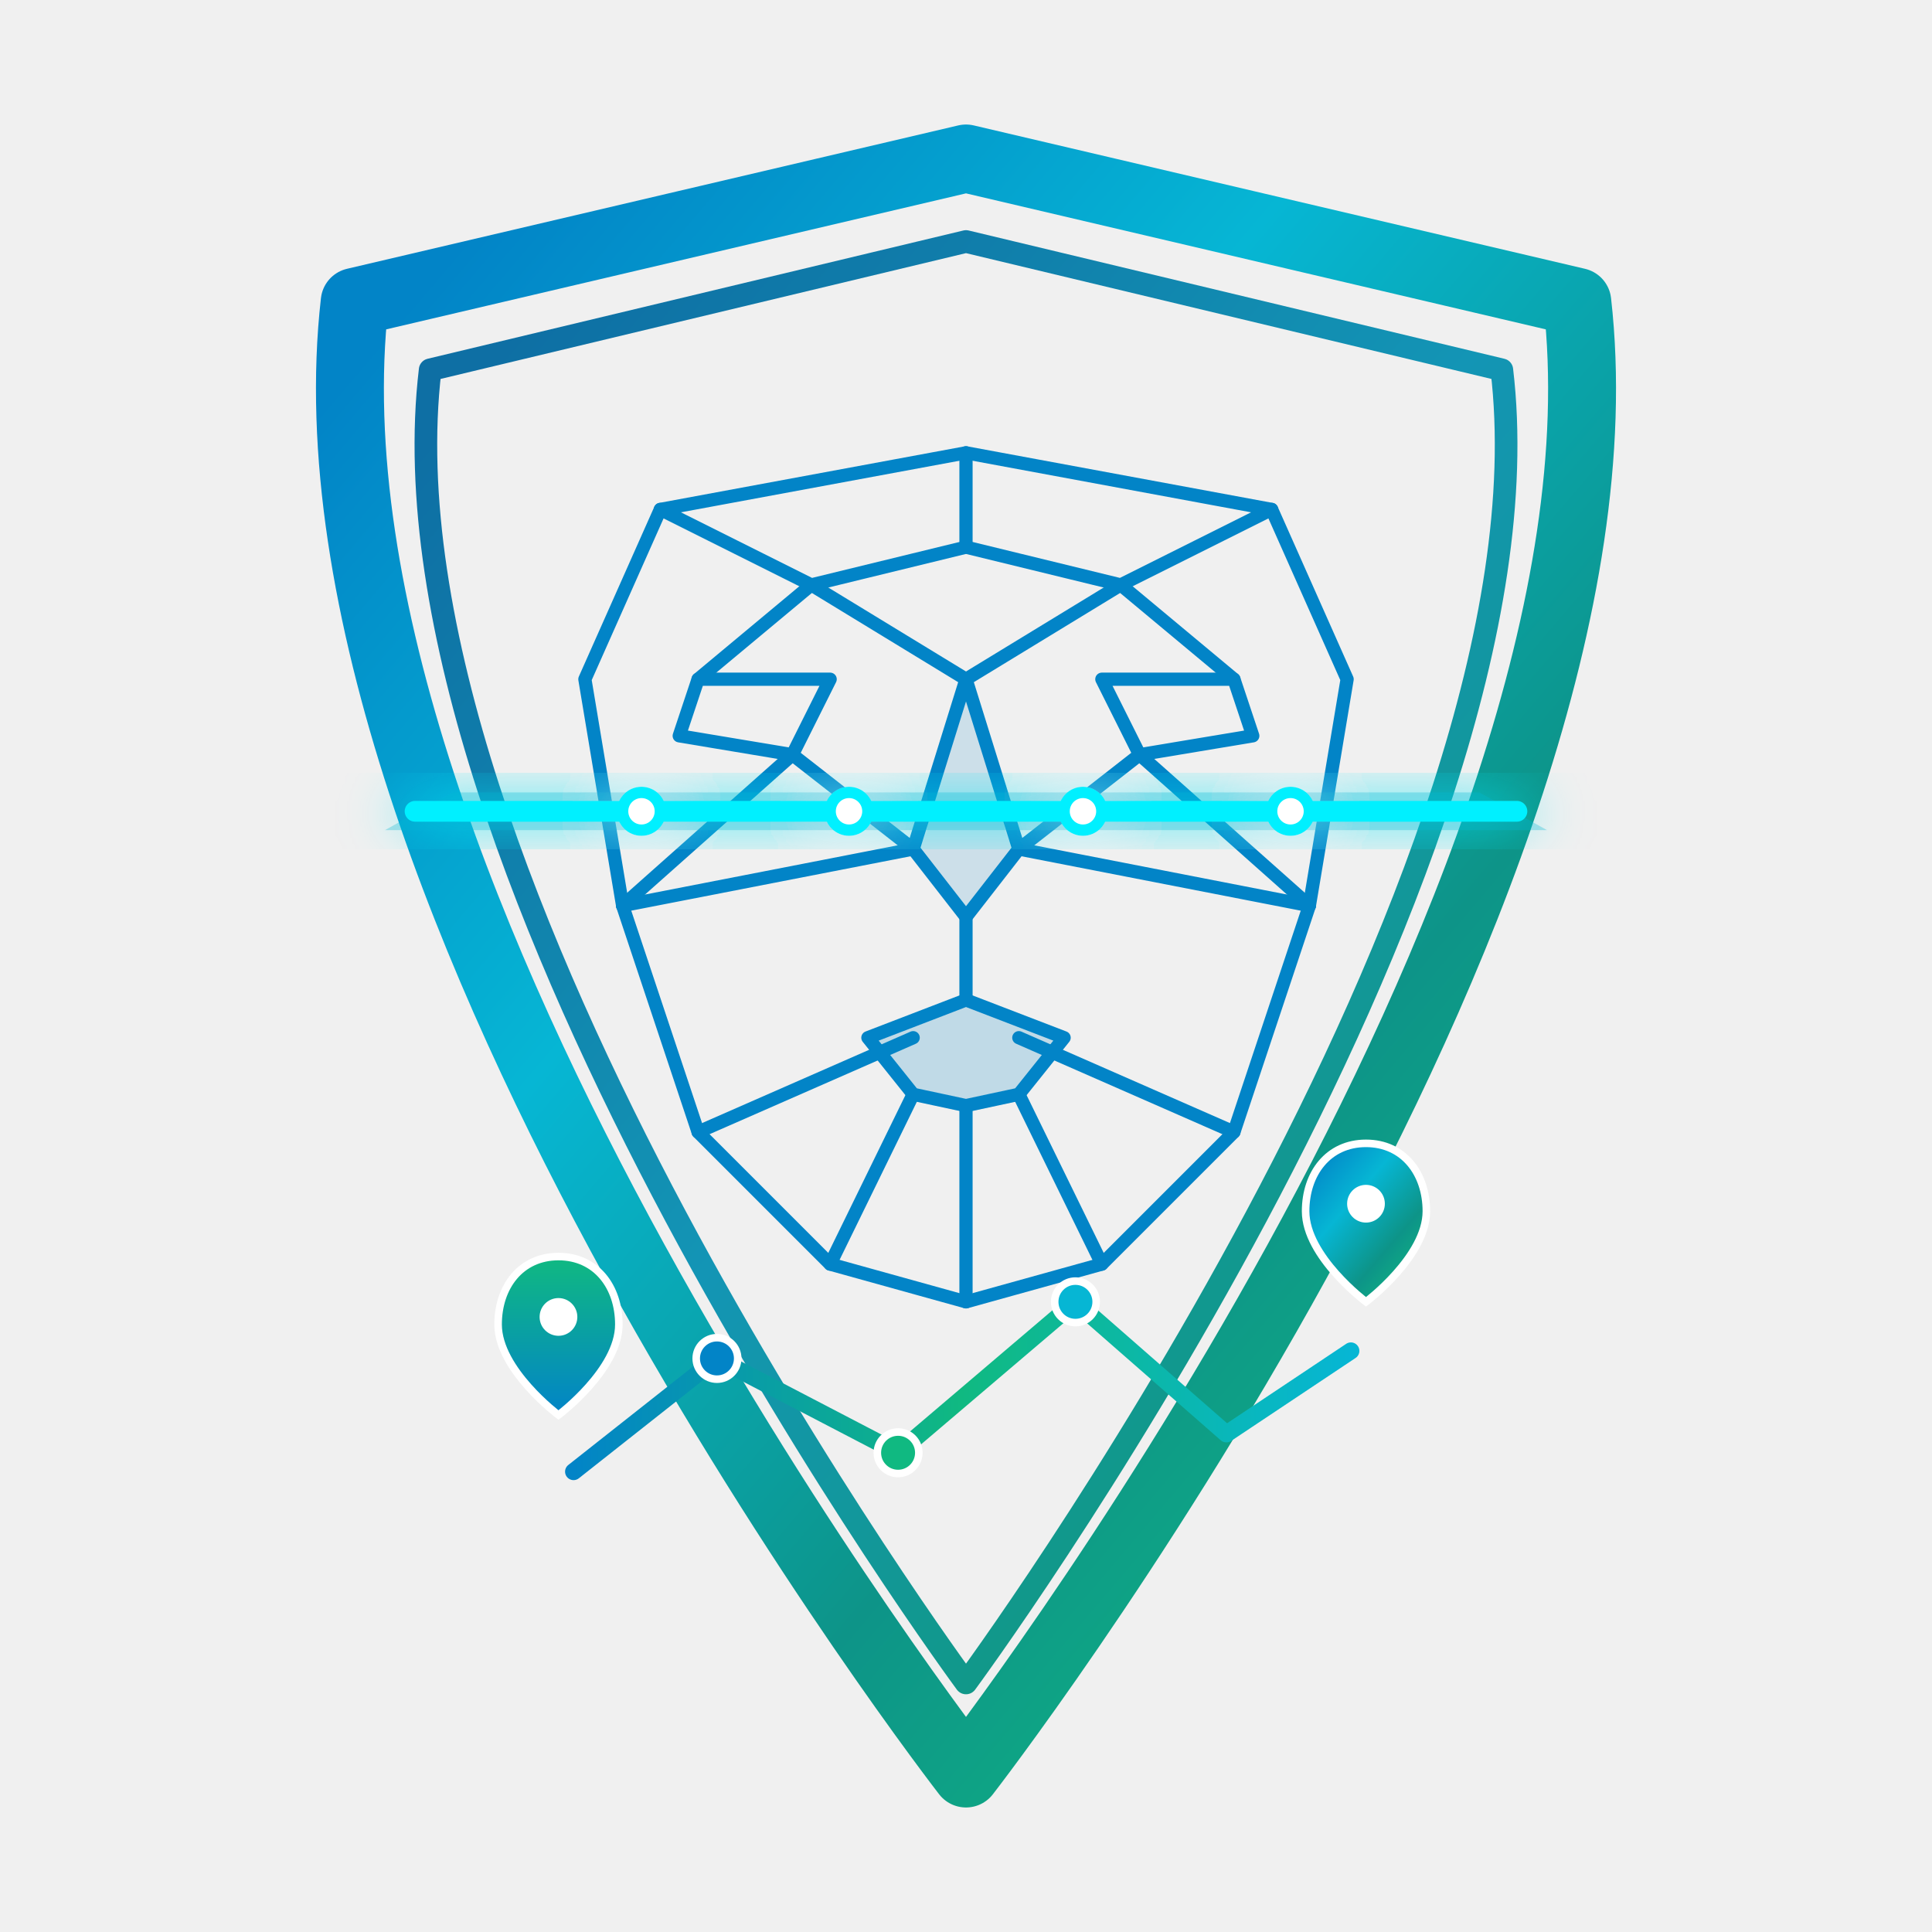
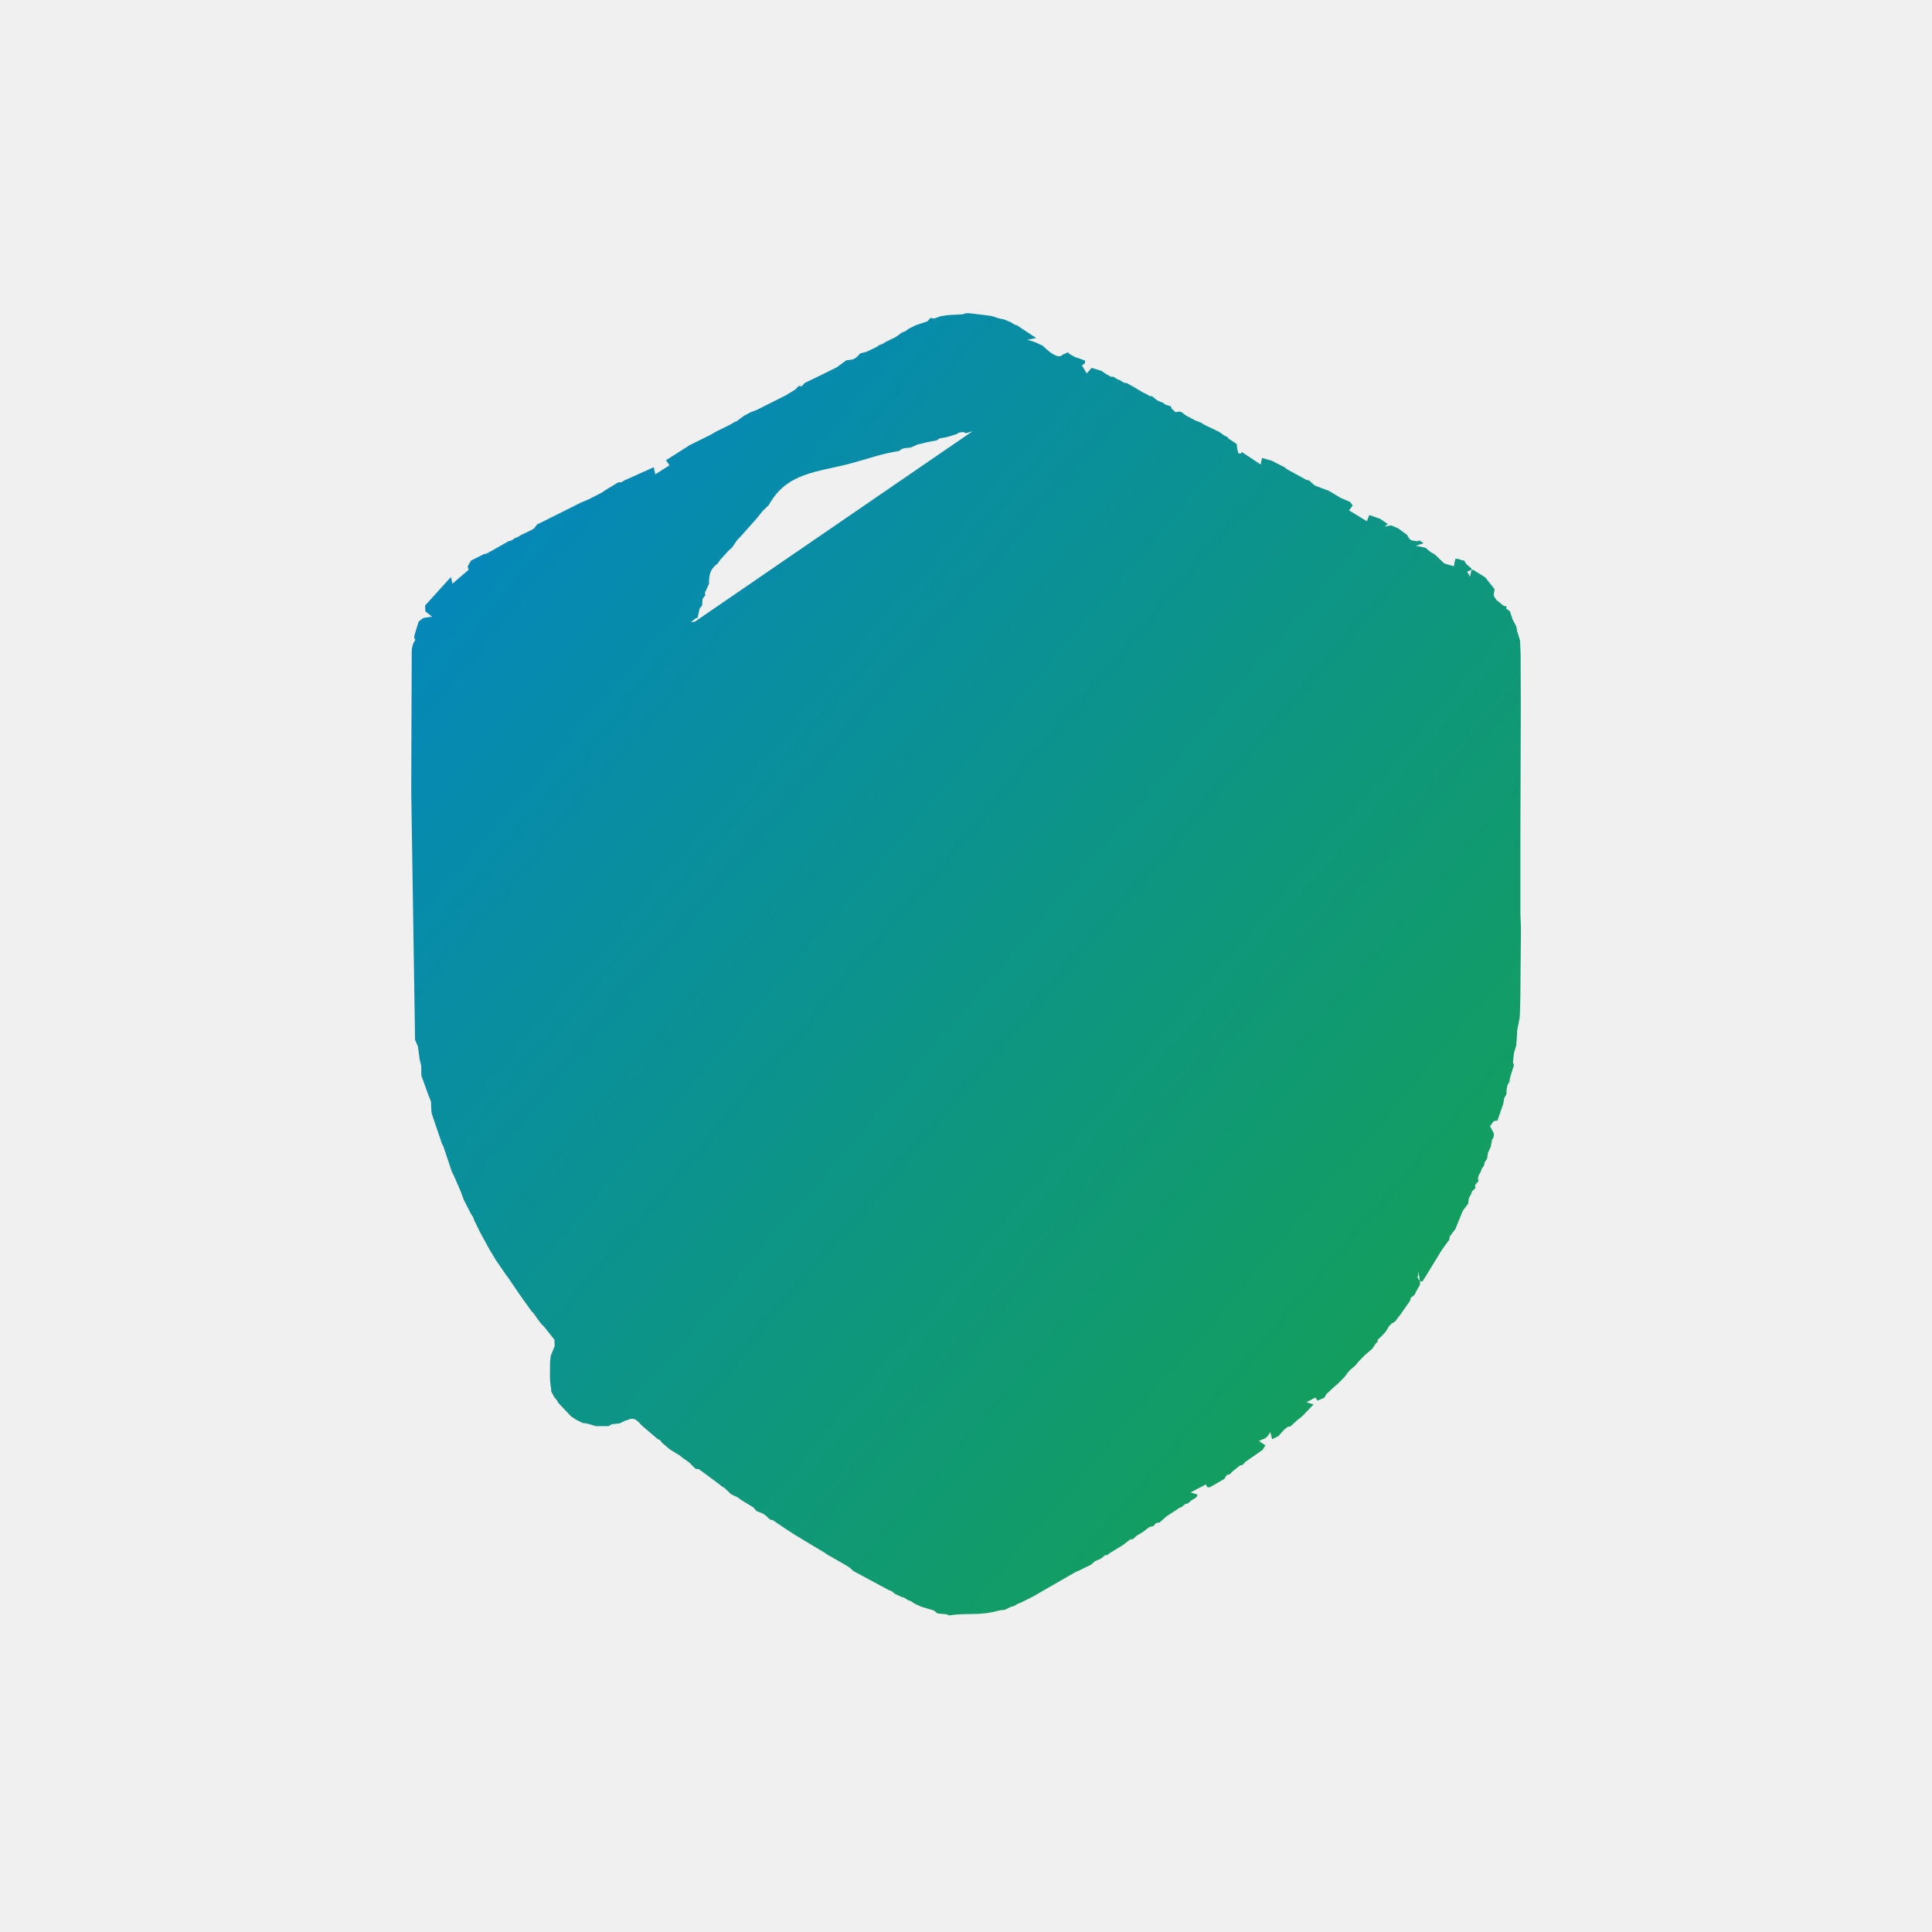
- <svg xmlns="http://www.w3.org/2000/svg" viewBox="0 0 512 512" width="100%" height="100%">
+ <svg xmlns="http://www.w3.org/2000/svg" viewBox="0 0 600 600" width="600" height="600">
  <defs>
-     <linearGradient id="shieldBorderGrad" x1="10%" y1="5%" x2="90%" y2="95%">
+     <linearGradient id="grad1" x1="0%" y1="0%" x2="100%" y2="100%">
      <stop offset="0%" stop-color="#0284c7" />
-       <stop offset="35%" stop-color="#06b6d4" />
-       <stop offset="70%" stop-color="#0d9488" />
-       <stop offset="100%" stop-color="#10b981" />
-     </linearGradient>
-     <linearGradient id="innerShieldGrad" x1="10%" y1="5%" x2="90%" y2="95%">
-       <stop offset="0%" stop-color="#0369a1" />
-       <stop offset="50%" stop-color="#0891b2" />
-       <stop offset="100%" stop-color="#059669" />
-     </linearGradient>
-     <filter id="cyanGlow" x="-30%" y="-50%" width="160%" height="200%">
-       <feGaussianBlur stdDeviation="8" result="blur" />
-       <feMerge>
-         <feMergeNode in="blur" />
-         <feMergeNode in="SourceGraphic" />
-       </feMerge>
-     </filter>
-     <linearGradient id="pinGradient" x1="0%" y1="0%" x2="0%" y2="100%">
-       <stop offset="0%" stop-color="#10b981" />
-       <stop offset="100%" stop-color="#0284c7" />
-     </linearGradient>
-     <linearGradient id="networkLineGrad" x1="0%" y1="0%" x2="100%" y2="0%">
-       <stop offset="0%" stop-color="#0284c7" />
-       <stop offset="50%" stop-color="#10b981" />
-       <stop offset="100%" stop-color="#06b6d4" />
+       <stop offset="50%" stop-color="#0d9488" />
+       <stop offset="100%" stop-color="#16a34a" />
    </linearGradient>
  </defs>
-   <g fill="none" stroke-linecap="round" stroke-linejoin="round">
-     <path d="M 256,42 L 418,80 C 436,238 256,470 256,470 C 256,470 76,238 94,80 Z" stroke="url(#shieldBorderGrad)" stroke-width="18" />
-     <path d="M 256,64 L 398,98 C 414,232 256,446 256,446 C 256,446 98,232 114,98 Z" stroke="url(#innerShieldGrad)" stroke-width="6" opacity="0.95" />
-   </g>
-   <g fill="none" stroke="#0284c7" stroke-width="3.5" stroke-linecap="round" stroke-linejoin="round">
-     <polygon points="175,135 256,120 337,135 357,180 347,240 327,300 292,335 256,345 220,335 185,300 165,240 155,180" />
-     <polyline points="175,135 215,155 256,145 297,155 337,135" />
-     <line x1="256" y1="120" x2="256" y2="145" />
-     <line x1="215" y1="155" x2="256" y2="180" />
-     <line x1="297" y1="155" x2="256" y2="180" />
-     <line x1="215" y1="155" x2="185" y2="180" />
-     <line x1="297" y1="155" x2="327" y2="180" />
-     <polygon points="185,180 220,180 210,200 180,195" />
-     <polygon points="327,180 292,180 302,200 332,195" />
-     <polygon points="256,180 242,225 256,243 270,225" fill="#0284c7" fill-opacity="0.15" />
-     <line x1="210" y1="200" x2="242" y2="225" />
-     <line x1="302" y1="200" x2="270" y2="225" />
-     <line x1="165" y1="240" x2="210" y2="200" />
-     <line x1="347" y1="240" x2="302" y2="200" />
-     <line x1="165" y1="240" x2="242" y2="225" />
-     <line x1="347" y1="240" x2="270" y2="225" />
-     <line x1="185" y1="300" x2="242" y2="275" />
-     <line x1="327" y1="300" x2="270" y2="275" />
-     <polygon points="230,275 256,265 282,275 270,290 256,293 242,290" fill="#0284c7" fill-opacity="0.2" />
-     <line x1="256" y1="243" x2="256" y2="265" />
-     <line x1="256" y1="293" x2="256" y2="345" />
-     <line x1="242" y1="290" x2="220" y2="335" />
-     <line x1="270" y1="290" x2="292" y2="335" />
-   </g>
-   <g filter="url(#cyanGlow)">
-     <polygon points="120,210 392,210 410,220 102,220" fill="#06b6d4" opacity="0.3" />
-     <line x1="110" y1="215" x2="402" y2="215" stroke="#00f0ff" stroke-width="5.5" stroke-linecap="round" />
-     <circle cx="170" cy="215" r="5" fill="#ffffff" stroke="#00f0ff" stroke-width="3" />
-     <circle cx="225" cy="215" r="5" fill="#ffffff" stroke="#00f0ff" stroke-width="3" />
-     <circle cx="287" cy="215" r="5" fill="#ffffff" stroke="#00f0ff" stroke-width="3" />
-     <circle cx="342" cy="215" r="5" fill="#ffffff" stroke="#00f0ff" stroke-width="3" />
-   </g>
-   <g>
-     <polyline points="152,390 190,360 238,385 285,345 325,380 358,358" fill="none" stroke="url(#networkLineGrad)" stroke-width="4.5" stroke-linecap="round" stroke-linejoin="round" />
-     <circle cx="190" cy="360" r="5.5" fill="#0284c7" stroke="#ffffff" stroke-width="2" />
-     <circle cx="238" cy="385" r="5.5" fill="#10b981" stroke="#ffffff" stroke-width="2" />
-     <circle cx="285" cy="345" r="5.5" fill="#06b6d4" stroke="#ffffff" stroke-width="2" />
-     <g transform="translate(148, 355)">
-       <path d="M 0,-22 C -10,-22 -16,-14 -16,-4 C -16,8 0,20 0,20 C 0,20 16,8 16,-4 C 16,-14 10,-22 0,-22 Z" fill="url(#pinGradient)" stroke="#ffffff" stroke-width="2" />
-       <circle cx="0" cy="-6" r="5" fill="#ffffff" />
-     </g>
-     <g transform="translate(362, 325)">
-       <path d="M 0,-22 C -10,-22 -16,-14 -16,-4 C -16,8 0,20 0,20 C 0,20 16,8 16,-4 C 16,-14 10,-22 0,-22 Z" fill="url(#shieldBorderGrad)" stroke="#ffffff" stroke-width="2" />
-       <circle cx="0" cy="-6" r="5" fill="#ffffff" />
-     </g>
-   </g>
+   <path d="M300 97.28C300.33 97.28 300.67 97.27 301 97.27C302.72 97.48 304.43 97.68 306.15 97.89C306.78 97.98 307.4 98.07 308.02 98.16C308.72 98.39 309.42 98.62 310.11 98.85C310.7 98.98 311.29 99.11 311.87 99.23C312.5 99.48 313.13 99.74 313.75 99.99C314.22 100.27 314.68 100.56 315.15 100.84C315.38 100.91 315.61 100.98 315.84 101.04C317.83 102.36 319.82 103.67 321.81 104.98C320.9 105.15 319.99 105.33 319.07 105.5C319.9 105.77 320.73 106.04 321.57 106.31C322.33 106.67 323.09 107.03 323.85 107.39C324.94 108.42 327.67 111.09 329.42 110.59C329.79 110.49 330.02 110 330.41 109.98C330.83 109.79 331.25 109.6 331.68 109.41C331.8 109.57 331.93 109.73 332.06 109.89C332.71 110.25 333.36 110.6 334.01 110.96C334.32 111.05 334.64 111.14 334.95 111.23C335.63 111.49 336.31 111.75 336.99 112C336.97 112.27 336.95 112.53 336.94 112.79C336.62 113.03 336.31 113.26 336 113.5C336.5 114.32 337 115.15 337.5 115.97C338 115.39 338.5 114.82 339 114.24C340.04 114.56 341.08 114.87 342.12 115.19C342.43 115.41 342.73 115.64 343.04 115.86C343.68 116.23 344.31 116.61 344.95 116.99C345.25 117 345.55 117.02 345.85 117.03C346.23 117.28 346.62 117.53 347 117.79C347.26 117.87 347.52 117.96 347.77 118.05C348.19 118.32 348.61 118.58 349.03 118.85C349.32 118.89 349.61 118.93 349.9 118.97C350.53 119.31 351.17 119.66 351.8 120.01C352.9 120.66 354 121.31 355.09 121.95C355.35 122.07 355.6 122.18 355.86 122.29C356.24 122.52 356.62 122.76 357 122.99C357.26 123.01 357.53 123.02 357.79 123.04C358.25 123.42 358.71 123.81 359.16 124.19C359.48 124.36 359.8 124.53 360.12 124.69C360.45 124.8 360.77 124.91 361.09 125.02C361.39 125.25 361.7 125.47 362 125.7C362.54 125.86 363.07 126.02 363.61 126.17C363.72 126.45 363.83 126.72 363.94 126.99C364.34 127.34 364.74 127.69 365.14 128.04C365.42 127.96 365.71 127.89 366 127.81C366.28 127.85 366.56 127.89 366.85 127.93C367.3 128.28 367.75 128.62 368.21 128.97C369.16 129.48 370.11 129.99 371.06 130.5C371.04 130.5 371.02 130.5 371 130.5C371.64 130.75 372.28 131 372.92 131.24C373.31 131.49 373.71 131.73 374.11 131.97C375.63 132.7 377.16 133.43 378.69 134.16C379.14 134.49 379.59 134.83 380.05 135.16C380.5 135.39 380.95 135.62 381.41 135.85C381.4 135.93 381.39 136.01 381.38 136.09C382.29 136.7 383.19 137.32 384.1 137.94C384.12 138.33 384.15 138.72 384.17 139.11C384.42 139.52 384.21 141.08 385.25 140.86C385.47 140.82 385.54 140.36 385.75 140.43C387.67 141.71 389.58 142.99 391.5 144.26C391.65 143.58 391.8 142.9 391.94 142.22C392.96 142.51 393.98 142.81 395 143.1C396.27 143.76 397.55 144.41 398.82 145.07C399.22 145.35 399.61 145.62 400 145.9C401.94 146.96 403.88 148.02 405.82 149.09C406.05 149.11 406.29 149.14 406.52 149.17C407.01 149.63 407.51 150.08 408 150.54C408.23 150.67 408.46 150.8 408.69 150.93C410.02 151.42 411.35 151.92 412.68 152.42C413.89 153.14 415.09 153.87 416.29 154.59C417.29 155.02 418.28 155.45 419.27 155.88C419.55 156.24 419.82 156.61 420.1 156.97C419.72 157.48 419.34 157.99 418.96 158.5C420.81 159.63 422.65 160.75 424.5 161.88C424.74 161.24 424.99 160.59 425.23 159.95C426.36 160.33 427.48 160.72 428.61 161.11C429.4 161.66 430.2 162.21 430.99 162.76C430.66 163.01 430.33 163.25 430 163.5C430.67 163.39 431.33 163.27 432 163.16C432.72 163.46 433.44 163.76 434.17 164.06C435.11 164.75 436.06 165.44 437 166.13C437.94 167.95 438.11 167.77 440 168.1C440.29 168.02 440.58 167.94 440.87 167.86C441.28 168.14 441.69 168.42 442.09 168.7C441.3 168.97 440.5 169.23 439.7 169.5C440.69 169.7 441.68 169.91 442.68 170.11C443.21 170.55 443.74 170.99 444.28 171.43C444.74 171.71 445.2 171.98 445.67 172.25C446.61 173.16 447.56 174.07 448.5 174.97C449.5 175.27 450.5 175.56 451.5 175.86C451.61 175.31 451.72 174.77 451.83 174.22C451.89 174 451.94 173.78 452 173.56C452.19 173.55 452.38 173.54 452.57 173.52C453.05 173.67 453.52 173.82 454 173.97C454.23 174.01 454.45 174.05 454.68 174.09C454.93 174.48 455.19 174.87 455.45 175.27C455.97 175.7 456.48 176.13 457 176.57C457 176.71 457 176.86 457 177C454.94 177.75 455.71 177.17 456.5 179.15C456.67 178.43 456.83 177.72 457 177C457.19 177 457.38 177 457.58 177C458.81 177.78 460.05 178.56 461.28 179.33C462.24 180.56 463.21 181.79 464.17 183.01C463.81 185.12 463.63 184.75 464.78 186.37C465.52 186.97 466.26 187.57 467 188.17C467.3 188.22 467.6 188.26 467.91 188.31C467.85 188.54 467.79 188.77 467.74 189C468.13 189.28 468.52 189.56 468.91 189.83C469.2 190.7 469.48 191.56 469.77 192.42C470.15 193.13 470.53 193.84 470.9 194.54C471 195.09 471.09 195.63 471.19 196.18C471.3 196.49 471.41 196.81 471.52 197.12C471.7 197.75 471.89 198.37 472.07 199C472.13 200.33 472.19 201.67 472.24 203C472.26 207.67 472.27 212.33 472.29 217C472.29 218 472.29 219 472.29 220C472.29 220.67 472.29 221.33 472.29 222C472.25 234.67 472.21 247.33 472.17 260C472.17 268 472.17 276 472.17 284C472.22 285 472.27 286 472.31 287C472.32 287.67 472.32 288.33 472.33 289C472.27 295.97 472.22 302.94 472.16 309.92C472.11 311.61 472.06 313.31 472.01 315C471.99 315.33 471.97 315.67 471.95 316C471.89 316.32 471.83 316.65 471.77 316.97C471.58 317.96 471.38 318.95 471.18 319.94C471.15 320.63 471.11 321.31 471.08 322C471.01 322.91 470.94 323.83 470.87 324.74C470.63 325.51 470.39 326.28 470.16 327.05C470.09 327.7 470.03 328.35 469.97 329C469.93 329.33 469.89 329.67 469.85 330C469.96 330.24 470.07 330.49 470.19 330.73C469.74 332.15 469.3 333.58 468.86 335C468.85 335.27 468.84 335.54 468.84 335.8C468.61 336.2 468.38 336.6 468.15 337C468.06 337.52 467.96 338.04 467.87 338.57C467.86 338.98 467.85 339.4 467.84 339.82C467.61 340.21 467.38 340.61 467.16 341C467.06 341.59 466.96 342.19 466.86 342.78C466.26 344.52 465.65 346.26 465.04 348C464.66 348.06 464.27 348.11 463.88 348.17C463.5 348.7 463.12 349.24 462.74 349.77C463.14 350.51 463.54 351.26 463.94 352C463.91 352.39 463.88 352.77 463.85 353.16C463.68 353.44 463.51 353.72 463.35 354C463.22 354.7 463.1 355.4 462.97 356.1C462.68 356.73 462.39 357.37 462.1 358C462.01 358.61 461.92 359.22 461.83 359.83C461.57 360.22 461.3 360.61 461.04 361C461 361.31 460.95 361.62 460.91 361.93C460.66 362.29 460.4 362.64 460.15 363C460.03 363.35 459.91 363.71 459.79 364.06C459.6 364.37 459.41 364.69 459.22 365C459.14 365.33 459.06 365.66 458.99 365.99C459.03 366.27 459.08 366.56 459.12 366.85C458.78 367.24 458.44 367.62 458.1 368C458.13 368.33 458.16 368.65 458.19 368.98C457.85 369.32 457.5 369.66 457.15 370C457.03 370.35 456.91 370.69 456.78 371.04C456.58 371.36 456.38 371.68 456.18 372C456.11 372.58 456.04 373.16 455.98 373.73C455.64 374.19 455.31 374.65 454.98 375.11C454.75 375.41 454.52 375.7 454.29 376C454.18 376.27 454.08 376.53 453.97 376.8C453.3 378.44 452.63 380.09 451.96 381.74C451.63 382.16 451.29 382.59 450.96 383.02C450.7 383.38 450.44 383.74 450.18 384.11C450.16 384.39 450.13 384.68 450.11 384.97C449.64 385.61 449.16 386.25 448.69 386.89C448.4 387.31 448.11 387.73 447.82 388.15C447.64 388.43 447.46 388.72 447.27 389C445.83 391.36 444.39 393.73 442.94 396.09C442.55 396.71 442.15 397.33 441.75 397.95C441.5 397.96 441.25 397.96 440.99 397.96C440.83 396.91 440.66 395.85 440.5 394.79C440.47 397.7 439.6 395.63 440.99 397.96C440.99 398.3 440.99 398.63 440.99 398.97C440.61 399.63 440.23 400.3 439.85 400.97C439.67 401.34 439.5 401.72 439.32 402.1C438.93 402.4 438.54 402.7 438.15 403C438.08 403.31 438 403.62 437.93 403.93C437 405.26 436.08 406.58 435.15 407.91C434.82 408.34 434.49 408.78 434.16 409.21C433.88 409.6 433.6 409.98 433.31 410.36C432.9 410.62 432.48 410.87 432.06 411.13C431.8 411.42 431.53 411.71 431.27 412C431.1 412.31 430.93 412.62 430.76 412.93C430.5 413.28 430.24 413.64 429.98 413.99C429.65 414.33 429.32 414.67 429 415C428.63 415.34 428.27 415.67 427.9 416C427.87 416.26 427.83 416.53 427.79 416.79C427.65 416.89 427.5 416.98 427.36 417.07C426.96 417.67 426.55 418.28 426.15 418.88C425.36 419.57 424.56 420.25 423.77 420.94C423.49 421.22 423.22 421.5 422.95 421.78C422.57 422.18 422.18 422.58 421.8 422.97C421.53 423.32 421.26 423.66 420.99 424C420.66 424.29 420.33 424.57 420 424.85C419.72 425.08 419.44 425.32 419.16 425.55C418.92 425.85 418.68 426.15 418.43 426.45C418.15 426.84 417.86 427.22 417.58 427.61C416.92 428.27 416.26 428.94 415.61 429.6C415.08 430.07 414.55 430.53 414.03 430.99C413.31 431.66 412.59 432.32 411.87 432.99C411.68 433.34 411.5 433.69 411.31 434.05C410.59 434.36 409.87 434.67 409.15 434.98C408.93 434.65 408.72 434.33 408.5 434C407.57 434.5 406.63 435 405.7 435.5C406.45 435.71 407.2 435.93 407.95 436.14C406.97 437.17 405.98 438.2 405 439.23C404.71 439.51 404.42 439.79 404.13 440.07C403.78 440.33 403.44 440.59 403.09 440.86C402.33 441.56 401.56 442.26 400.8 442.96C400.51 443.01 400.21 443.07 399.92 443.12C399.57 443.4 399.21 443.67 398.86 443.94C398.57 444.25 398.29 444.57 398 444.88C397.67 445.26 397.35 445.63 397.02 446C396.38 446.32 395.73 446.64 395.08 446.96C394.89 446.21 394.69 445.46 394.5 444.72C393.28 446.76 393.22 446.55 390.96 447.5C391.64 447.96 392.32 448.43 393 448.89C392.68 449.37 392.35 449.85 392.03 450.33C390.29 451.54 388.56 452.75 386.82 453.96C386.52 454.28 386.22 454.61 385.93 454.93C385.64 454.99 385.35 455.06 385.07 455.12C384.31 455.73 383.55 456.34 382.79 456.95C382.49 457.26 382.19 457.57 381.88 457.88C381.59 457.94 381.29 458 381 458.06C380.73 458.48 380.46 458.9 380.19 459.32C378.67 460.19 377.15 461.06 375.63 461.93C375.39 461.9 375.15 461.87 374.91 461.83C374.78 461.55 374.64 461.28 374.5 461C372.9 461.83 371.3 462.67 369.7 463.5C370.43 463.71 371.16 463.93 371.89 464.14C371.82 464.35 371.76 464.56 371.69 464.77C371.61 464.88 371.52 465 371.43 465.11C370.97 465.38 370.51 465.64 370.05 465.91C369.68 466.24 369.3 466.57 368.93 466.91C368.65 466.97 368.37 467.02 368.1 467.08C367.74 467.38 367.38 467.68 367.02 467.98C366.72 468.11 366.41 468.24 366.11 468.37C365.82 468.58 365.53 468.8 365.23 469.01C364.28 469.62 363.32 470.22 362.37 470.83C361.61 471.5 360.86 472.16 360.1 472.83C359.73 472.89 359.37 472.95 359 473.01C358.73 473.32 358.46 473.63 358.2 473.94C357.8 474.03 357.4 474.12 357 474.21C356.64 474.48 356.29 474.75 355.93 475.01C355.61 475.26 355.29 475.51 354.97 475.76C354.28 476.18 353.6 476.59 352.91 477C352.59 477.31 352.26 477.62 351.94 477.93C351.62 478.03 351.31 478.03 351 478.09C350.61 478.38 350.23 478.68 349.84 478.97C349.51 479.23 349.19 479.49 348.86 479.75C347.54 480.56 346.21 481.37 344.89 482.18C344.56 482.42 344.22 482.66 343.89 482.9C343.63 482.94 343.37 482.99 343.11 483.03C342.73 483.36 342.35 483.69 341.96 484.02C341.32 484.29 340.68 484.57 340.04 484.84C339.65 485.19 339.26 485.55 338.87 485.9C337.59 486.52 336.31 487.15 335.03 487.78C334.69 487.92 334.34 488.07 334 488.22C329.54 490.78 325.08 493.35 320.62 495.92C319.4 496.52 318.19 497.12 316.97 497.73C316.69 497.84 316.4 497.94 316.12 498.05C315.68 498.31 315.23 498.57 314.79 498.83C314.53 498.88 314.26 498.93 314 498.99C313.31 499.32 312.62 499.65 311.94 499.98C311.63 500 311.32 500.01 311.01 500.03C310.68 500.1 310.34 500.16 310 500.22C304.01 501.92 299.92 500.78 294.83 501.7C294.56 501.58 294.28 501.47 294 501.35C293.05 501.25 292.09 501.16 291.14 501.06C290.76 500.75 290.38 500.45 290 500.14C288.72 499.77 287.43 499.39 286.15 499.01C285.44 498.69 284.73 498.36 284.02 498.04C283.63 497.76 283.23 497.49 282.84 497.22C282.54 497.12 282.24 497.03 281.95 496.93C281.58 496.69 281.22 496.44 280.86 496.2C280.56 496.11 280.27 496.03 279.98 495.94C279.3 495.63 278.62 495.31 277.94 495C277.6 494.72 277.27 494.45 276.94 494.17C276.63 494.05 276.33 493.94 276.02 493.82C272.37 491.85 268.72 489.89 265.07 487.92C264.66 487.56 264.25 487.19 263.85 486.83C263.56 486.65 263.28 486.47 263 486.28C262.81 486.18 262.62 486.07 262.44 485.96C261.96 485.68 261.48 485.4 261 485.12C259.65 484.35 258.29 483.57 256.94 482.8C256.63 482.58 256.31 482.37 256 482.15C254.13 481.03 252.25 479.9 250.38 478.78C249.25 478.1 248.12 477.42 247 476.74C246 476.1 245 475.46 244 474.82C242.67 473.91 241.33 473 240 472.09C239.7 472.03 239.4 471.97 239.1 471.9C238.72 471.53 238.35 471.17 237.97 470.8C237.65 470.57 237.32 470.34 237 470.1C236.31 469.82 235.62 469.54 234.92 469.25C234.62 468.89 234.31 468.53 234 468.17C232.68 467.36 231.37 466.56 230.05 465.75C229.73 465.5 229.41 465.25 229.09 465.01C228.42 464.69 227.75 464.38 227.08 464.07C226.38 463.41 225.69 462.75 225 462.09C224.78 461.97 224.57 461.85 224.35 461.73C223.53 461.1 222.71 460.47 221.89 459.84C221.59 459.62 221.3 459.4 221 459.18C219.95 458.41 218.9 457.64 217.85 456.87C217.57 456.66 217.28 456.46 217 456.26C216.67 456.23 216.35 456.2 216.02 456.17C215.35 455.49 214.67 454.82 214 454.15C213.34 453.69 212.68 453.24 212.02 452.78C211.71 452.52 211.41 452.26 211.1 452.01C210.08 451.38 209.06 450.76 208.04 450.14C207.23 449.45 206.42 448.76 205.6 448.07C205.39 447.78 205.17 447.5 204.95 447.21C204.72 447.11 204.49 447.01 204.25 446.92C202.61 445.52 200.97 444.12 199.33 442.72C197.76 441.04 197.01 440 194.91 440.98C194.64 441.06 194.37 441.14 194.1 441.23C193.54 441.5 192.99 441.78 192.43 442.05C191.62 442.14 190.81 442.22 190 442.31C189.67 442.5 189.34 442.7 189.01 442.89C187.7 442.9 186.39 442.91 185.09 442.91C184.14 442.63 183.2 442.35 182.25 442.07C181.82 442.02 181.38 441.97 180.95 441.92C180.29 441.59 179.63 441.26 178.96 440.93C178.43 440.57 177.89 440.22 177.35 439.87C176.01 438.46 174.68 437.05 173.35 435.64C173.25 435.43 173.15 435.21 173.05 435C172.73 434.61 172.42 434.23 172.1 433.84C171.79 433.25 171.47 432.65 171.16 432.06C171.16 431.84 171.16 431.61 171.16 431.39C171.08 430.82 171 430.24 170.92 429.67C170.88 429.11 170.84 428.56 170.79 428C170.8 426.36 170.81 424.72 170.82 423.08C170.89 422.4 170.97 421.73 171.04 421.06C171.45 420.04 171.86 419.02 172.26 418C172.25 417.77 172.24 417.55 172.23 417.32C172.21 416.9 172.19 416.47 172.18 416.05C171.1 414.7 170.03 413.35 168.95 412C168.64 411.68 168.32 411.36 168 411.04C167.73 410.69 167.47 410.33 167.2 409.98C166.74 409.32 166.28 408.66 165.82 408C165.54 407.7 165.26 407.39 164.98 407.09C164.72 406.73 164.46 406.37 164.2 406.01C163.19 404.59 162.19 403.17 161.18 401.75C160.1 400.17 159.03 398.58 157.96 397C157.71 396.67 157.46 396.34 157.21 396.01C156.13 394.44 155.05 392.87 153.98 391.31C153.33 390.23 152.68 389.15 152.03 388.07C151.08 386.34 150.14 384.62 149.2 382.9C148.56 381.59 147.91 380.29 147.27 378.98C147.15 378.66 147.04 378.33 146.92 378C146.7 377.65 146.48 377.3 146.25 376.96C145.54 375.56 144.82 374.16 144.1 372.76C143.74 371.8 143.38 370.84 143.02 369.89C142.31 368.26 141.6 366.63 140.89 365C140.7 364.62 140.51 364.25 140.32 363.87C139.44 361.25 138.56 358.62 137.68 356C137.53 355.71 137.38 355.42 137.23 355.14C136.19 352.05 135.14 348.96 134.09 345.88C134.05 345.54 134 345.19 133.95 344.85C133.92 343.94 133.89 343.04 133.86 342.13C133.57 341.38 133.27 340.63 132.97 339.89C132.27 337.93 131.56 335.97 130.85 334.02C130.84 333.01 130.82 332.01 130.81 331C130.65 330.31 130.48 329.62 130.32 328.93C130.14 327.62 129.96 326.31 129.78 325C129.49 324.31 129.19 323.61 128.9 322.92C128.51 297.61 128.12 272.31 127.73 247C127.73 246.33 127.72 245.67 127.71 245C127.72 242.67 127.73 240.33 127.74 238C127.76 233 127.77 228 127.79 223C127.81 216 127.84 209 127.87 202C127.88 201.81 127.9 201.62 127.91 201.43C128.03 200.96 128.15 200.48 128.27 200C128.5 199.58 128.72 199.17 128.95 198.75C128.84 198.5 128.73 198.25 128.62 198C128.68 197.67 128.74 197.33 128.79 197C129.21 195.67 129.62 194.33 130.04 193C130.47 192.67 130.89 192.33 131.32 192C131.54 191.94 131.77 191.89 131.99 191.83C132.72 191.72 133.44 191.61 134.17 191.5C133.48 190.96 132.79 190.42 132.1 189.88C132.08 189.27 132.05 188.66 132.02 188.04C134.69 185.09 137.37 182.14 140.05 179.18C140.2 179.88 140.35 180.57 140.5 181.27C142.18 179.83 143.85 178.39 145.53 176.96C145.43 176.61 145.33 176.26 145.23 175.91C145.57 175.31 145.92 174.71 146.27 174.11C146.93 173.77 147.6 173.44 148.26 173.1C148.95 172.75 149.65 172.41 150.34 172.06C150.56 172.03 150.78 172 151 171.97C151.66 171.61 152.33 171.25 152.99 170.89C154.66 169.94 156.33 168.99 157.99 168.05C158.3 167.97 158.6 167.89 158.91 167.81C159.26 167.57 159.6 167.34 159.95 167.1C160.25 166.99 160.55 166.87 160.85 166.75C161.21 166.53 161.56 166.31 161.91 166.09C162.9 165.63 163.88 165.16 164.86 164.7C165.19 164.51 165.52 164.31 165.85 164.11C166.17 163.69 166.49 163.27 166.81 162.85C167.48 162.52 168.16 162.2 168.83 161.88C172.65 159.97 176.47 158.05 180.28 156.14C181.19 155.76 182.09 155.38 183 154.99C184.35 154.29 185.71 153.58 187.06 152.88C187.39 152.65 187.72 152.42 188.05 152.19C189.35 151.4 190.64 150.61 191.94 149.82C192.29 149.8 192.65 149.78 193 149.77C193.3 149.58 193.6 149.39 193.89 149.2C196.94 147.84 199.98 146.48 203.02 145.11C203.18 145.84 203.34 146.57 203.5 147.3C204.98 146.37 206.45 145.43 207.93 144.5C207.56 143.98 207.19 143.46 206.82 142.94C209.25 141.39 211.69 139.84 214.12 138.28C216.41 137.14 218.71 136 221 134.86C221.33 134.65 221.66 134.45 221.99 134.24C223.66 133.41 225.33 132.58 227 131.75C227.29 131.56 227.59 131.38 227.88 131.19C228.25 131.02 228.63 130.86 229 130.7C229.28 130.47 229.56 130.24 229.85 130.01C230.27 129.7 230.7 129.4 231.13 129.1C231.75 128.76 232.37 128.42 232.99 128.08C233.68 127.81 234.37 127.54 235.06 127.28C238.04 125.78 241.02 124.29 244 122.8C244.97 122.2 245.95 121.61 246.92 121.02C247.32 120.62 247.71 120.23 248.1 119.83C248.4 119.88 248.7 119.92 249 119.97C249.3 119.62 249.6 119.27 249.9 118.93C251.29 118.26 252.68 117.59 254.08 116.93C254.64 116.65 255.2 116.37 255.76 116.1C257.16 115.41 258.55 114.72 259.94 114.03C260.9 113.32 261.86 112.61 262.82 111.9C265.14 111.68 265.62 111.56 267.13 109.76C267.76 109.6 268.39 109.44 269.02 109.29C270.02 108.82 271.01 108.36 272 107.89C272.33 107.67 272.65 107.45 272.98 107.23C273.32 107.1 273.66 106.97 274 106.84C274.32 106.64 274.64 106.43 274.96 106.23C275.98 105.74 276.99 105.25 278 104.76C278.29 104.57 278.58 104.38 278.86 104.19C279.28 103.88 279.7 103.56 280.11 103.25C280.42 103.15 280.72 103.05 281.02 102.95C281.44 102.65 281.86 102.36 282.28 102.06C282.96 101.72 283.63 101.38 284.31 101.04C285.54 100.63 286.77 100.21 288 99.8C288.33 99.44 288.65 99.08 288.98 98.73C289.37 98.8 289.76 98.86 290.15 98.93C290.78 98.7 291.41 98.46 292.04 98.23C292.69 98.12 293.35 98.01 294 97.9C294.67 97.86 295.33 97.81 296 97.76C296.33 97.75 296.67 97.74 297 97.72C297.33 97.7 297.67 97.69 298 97.67C298.33 97.64 298.67 97.62 299 97.59C299.33 97.49 299.67 97.38 300 97.28ZM302 133.95C301.31 134.15 300.62 134.35 299.93 134.55C299.7 134.43 299.48 134.31 299.26 134.19C298.81 134.23 298.36 134.27 297.92 134.31C297.64 134.48 297.36 134.64 297.09 134.81C296.08 135.12 295.08 135.43 294.08 135.74C293.29 135.89 292.5 136.03 291.71 136.18C291.44 136.37 291.17 136.56 290.91 136.76C289.94 136.94 288.97 137.13 288 137.31C286.95 137.57 285.9 137.83 284.84 138.09C284.2 138.38 283.56 138.67 282.92 138.96C282.62 139 282.31 139.04 282 139.08C281.57 139.13 281.15 139.17 280.72 139.22C280.47 139.31 280.22 139.4 279.97 139.49C279.72 139.69 279.46 139.88 279.21 140.07C274.19 140.8 269.36 142.52 264.47 143.85C254.13 146.66 244.37 146.58 238.76 156.85C238.1 157.49 237.44 158.13 236.77 158.77C236.5 159.12 236.23 159.47 235.95 159.83C235.64 160.22 235.33 160.6 235.02 160.99C233.6 162.58 232.19 164.17 230.78 165.76C230.46 166.11 230.14 166.46 229.83 166.82C229.54 167.1 229.26 167.38 228.97 167.66C228.43 168.46 227.89 169.25 227.35 170.05C226.94 170.41 226.53 170.77 226.12 171.13C225.82 171.48 225.52 171.82 225.22 172.16C224.86 172.56 224.49 172.96 224.13 173.35C223.97 173.52 223.82 173.68 223.66 173.84C223.42 174.2 223.19 174.57 222.95 174.93C220.54 176.72 220.18 178.4 220.19 181.33C219.78 182.22 219.36 183.11 218.94 184C218.97 184.3 218.99 184.6 219.02 184.89C218.74 185.26 218.46 185.63 218.18 186C218.14 186.68 218.1 187.36 218.05 188.04C217.79 188.36 217.53 188.68 217.26 189C217.06 189.95 216.86 190.9 216.65 191.85C216.46 191.9 216.27 191.96 216.07 192.01C215.55 192.44 215.02 192.87 214.5 193.3C214.97 193.2 215.43 193.1 215.9 193C214.93 196.56" fill="url(#grad1)" />
</svg>
